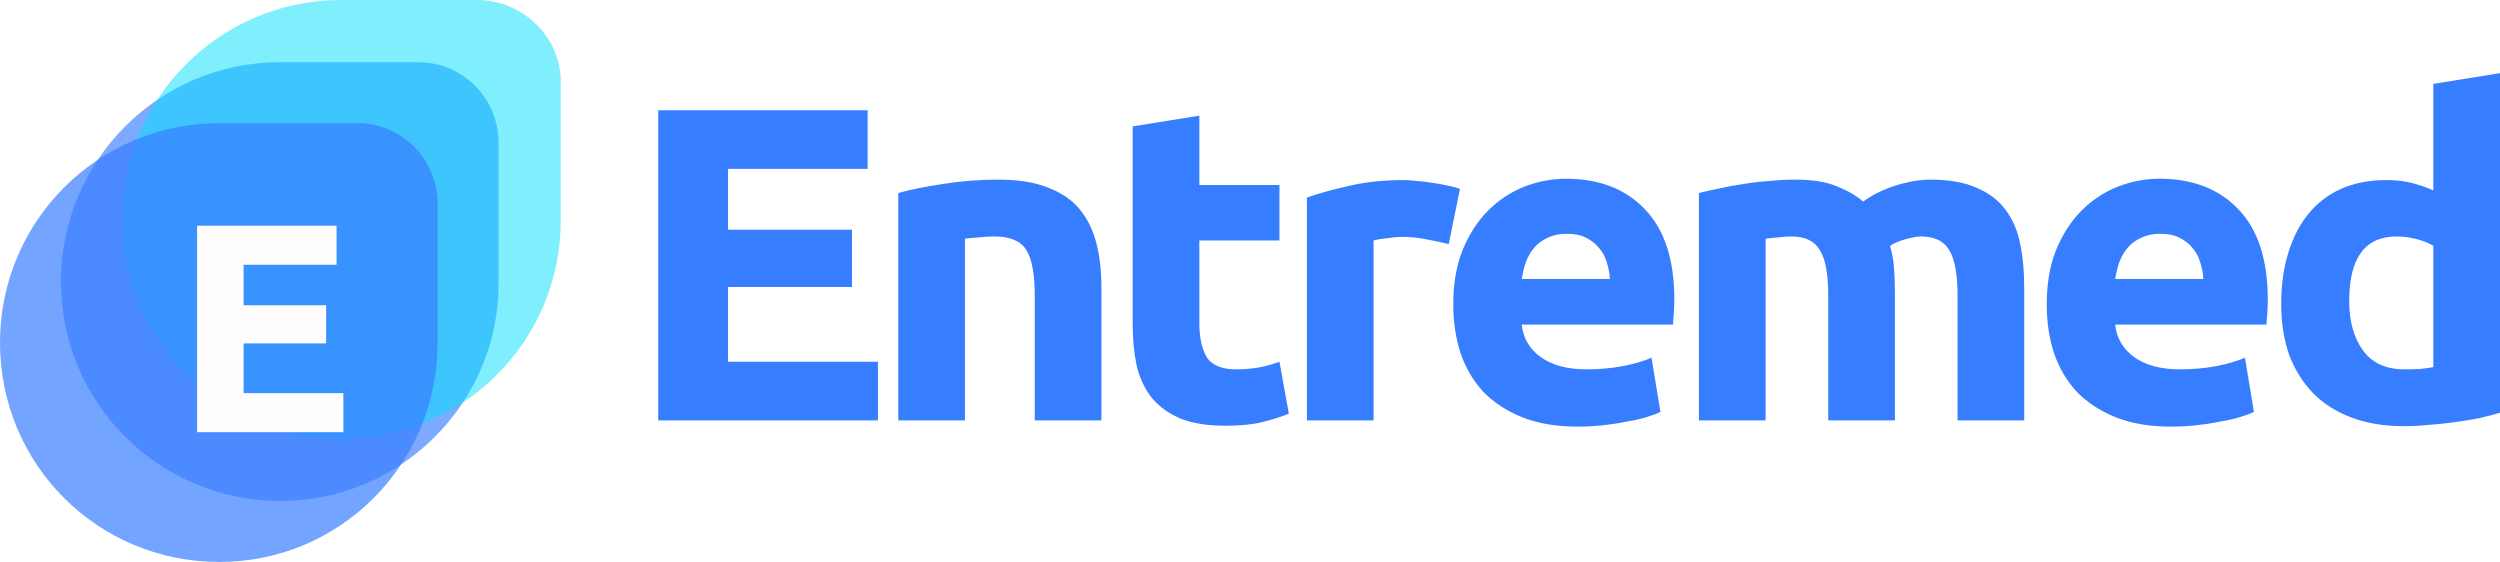
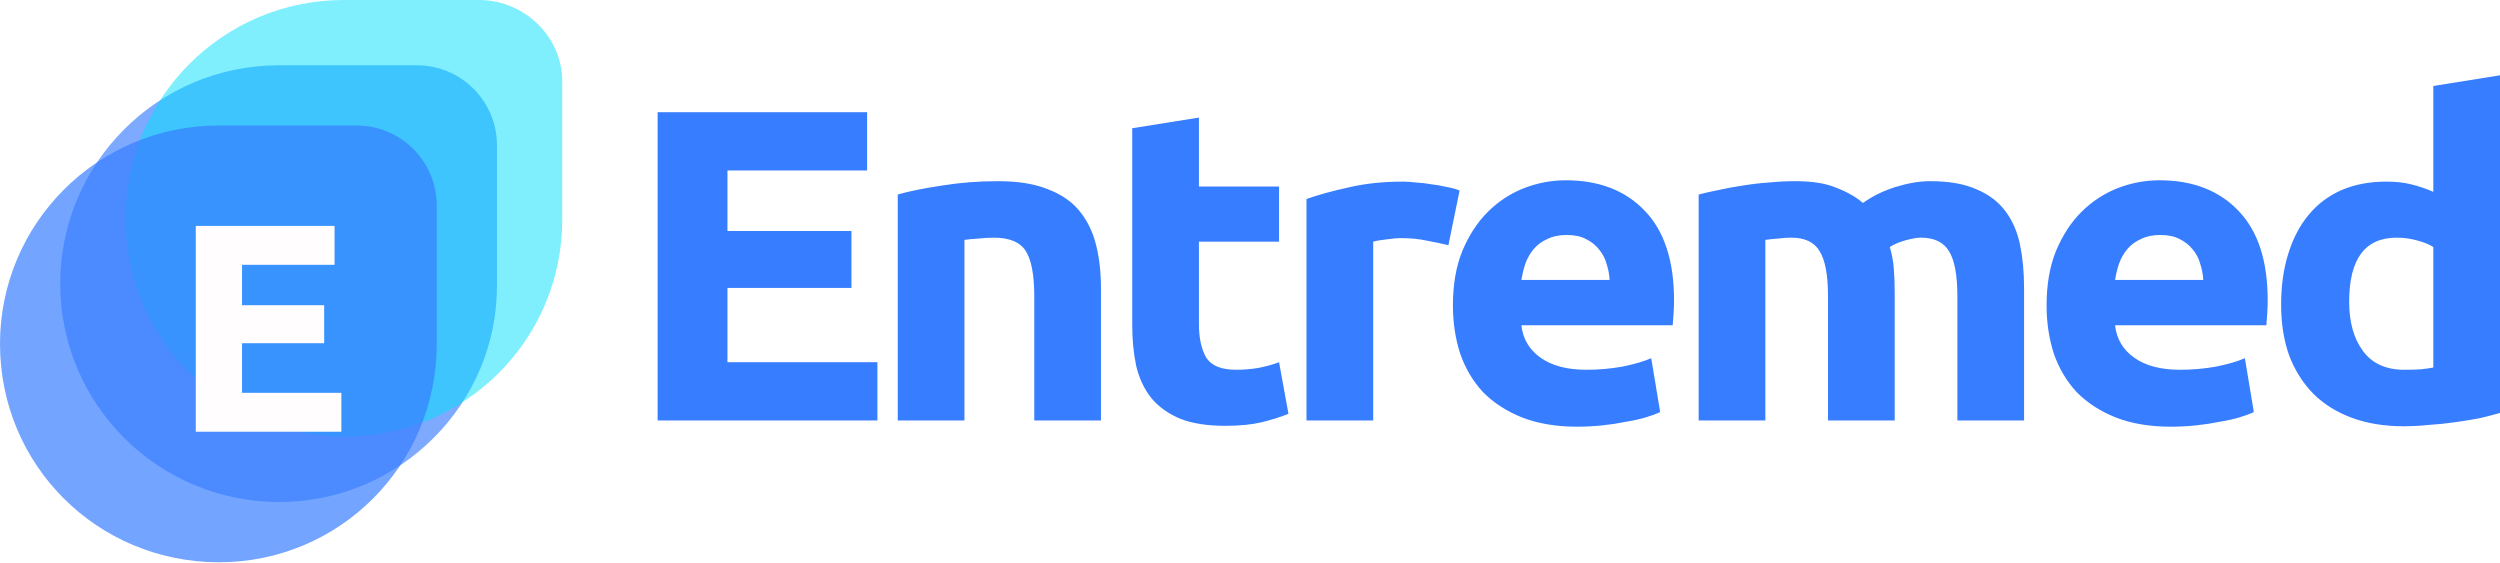
- <svg xmlns="http://www.w3.org/2000/svg" width="205.094px" height="46.1px" viewBox="0 0 205.094 46.1" version="1.1">
+ <svg xmlns="http://www.w3.org/2000/svg" width="500px" height="112.45px" viewBox="0 0 500 112.45" version="1.1">
  <g id="Page-1" stroke="none" stroke-width="1" fill="none" fill-rule="evenodd">
-     <g id="Group-2">
-       <path d="M23,41.1 C13.1,41.1 5,33.1 5,23.1 C5,13.2 13,5.1 23,5.1 L34.3,5.1 C38,5.1 40.9,8.1 40.9,11.7 L40.9,23.1 C41,33 32.9,41.1 23,41.1 Z" id="Path" fill="#377DFF" fill-rule="nonzero" opacity="0.65" />
-       <path d="M28,36 C18.1,36 10,28 10,18 C10,8.1 18,0 28,0 L39.3,0 C43,0.1 46,3.1 46,6.7 L46,18.1 C46,28 38,36 28,36 Z" id="Path" fill="#00DFFC" fill-rule="nonzero" opacity="0.5" />
-       <path d="M18,46.1 C8,46.1 0,38.1 0,28.1 C0,18.2 8,10.1 18,10.1 L29.3,10.1 C33,10.1 35.9,13.1 35.9,16.7 L35.9,28.1 C35.9,38.1 27.9,46.1 18,46.1 Z" id="Path" fill="#377DFF" fill-rule="nonzero" opacity="0.7" />
-       <path d="M54,34.486 L54,9.047 L71.18,9.047 L71.18,13.856 L59.727,13.856 L59.727,18.848 L69.895,18.848 L69.895,23.547 L59.727,23.547 L59.727,29.677 L72.024,29.677 L72.024,34.486 L54,34.486 Z M73.692,15.838 C74.622,15.569 75.821,15.324 77.29,15.104 C78.758,14.859 80.3,14.737 81.915,14.737 C83.555,14.737 84.913,14.957 85.99,15.397 C87.091,15.814 87.96,16.413 88.596,17.196 C89.232,17.979 89.685,18.909 89.954,19.986 C90.223,21.063 90.358,22.262 90.358,23.584 L90.358,34.486 L84.888,34.486 L84.888,24.244 C84.888,22.482 84.656,21.234 84.191,20.5 C83.726,19.766 82.857,19.399 81.585,19.399 C81.193,19.399 80.777,19.423 80.337,19.472 C79.896,19.497 79.505,19.533 79.162,19.582 L79.162,34.486 L73.692,34.486 L73.692,15.838 Z M92.923,10.368 L98.392,9.487 L98.392,15.177 L104.963,15.177 L104.963,19.729 L98.392,19.729 L98.392,26.52 C98.392,27.67 98.588,28.588 98.98,29.273 C99.396,29.959 100.216,30.301 101.439,30.301 C102.027,30.301 102.626,30.252 103.238,30.154 C103.874,30.032 104.449,29.873 104.963,29.677 L105.734,33.935 C105.073,34.205 104.339,34.437 103.532,34.633 C102.724,34.829 101.733,34.927 100.558,34.927 C99.065,34.927 97.83,34.731 96.851,34.339 C95.872,33.923 95.089,33.36 94.501,32.651 C93.914,31.916 93.498,31.035 93.253,30.008 C93.033,28.98 92.923,27.842 92.923,26.594 L92.923,10.368 Z M118.852,20.023 C118.362,19.9 117.787,19.778 117.126,19.656 C116.466,19.509 115.756,19.435 114.997,19.435 C114.655,19.435 114.239,19.472 113.749,19.546 C113.284,19.595 112.929,19.656 112.685,19.729 L112.685,34.486 L107.215,34.486 L107.215,16.205 C108.194,15.862 109.344,15.544 110.666,15.251 C112.012,14.932 113.504,14.773 115.144,14.773 C115.438,14.773 115.793,14.798 116.209,14.847 C116.625,14.871 117.041,14.92 117.457,14.994 C117.873,15.043 118.289,15.116 118.705,15.214 C119.121,15.287 119.476,15.385 119.769,15.508 L118.852,20.023 Z M119.223,24.979 C119.223,23.265 119.48,21.773 119.994,20.5 C120.532,19.203 121.23,18.126 122.086,17.27 C122.943,16.413 123.921,15.765 125.023,15.324 C126.148,14.884 127.299,14.663 128.473,14.663 C131.214,14.663 133.38,15.508 134.971,17.196 C136.562,18.86 137.357,21.32 137.357,24.575 C137.357,24.893 137.345,25.248 137.32,25.639 C137.296,26.006 137.271,26.337 137.247,26.63 L124.839,26.63 C124.962,27.756 125.488,28.649 126.418,29.31 C127.348,29.971 128.596,30.301 130.162,30.301 C131.165,30.301 132.144,30.216 133.099,30.044 C134.078,29.849 134.873,29.616 135.485,29.347 L136.219,33.789 C135.925,33.935 135.534,34.082 135.044,34.229 C134.555,34.376 134.004,34.498 133.392,34.596 C132.805,34.719 132.169,34.816 131.484,34.89 C130.798,34.963 130.113,35 129.428,35 C127.69,35 126.173,34.743 124.876,34.229 C123.603,33.715 122.539,33.018 121.682,32.137 C120.85,31.231 120.226,30.167 119.81,28.943 C119.419,27.719 119.223,26.398 119.223,24.979 Z M132.071,22.886 C132.046,22.421 131.961,21.968 131.814,21.528 C131.691,21.087 131.484,20.696 131.19,20.353 C130.921,20.011 130.566,19.729 130.125,19.509 C129.709,19.289 129.183,19.178 128.547,19.178 C127.935,19.178 127.409,19.289 126.968,19.509 C126.528,19.705 126.161,19.974 125.867,20.316 C125.573,20.659 125.341,21.063 125.17,21.528 C125.023,21.968 124.913,22.421 124.839,22.886 L132.071,22.886 Z M149.984,24.244 C149.984,22.482 149.752,21.234 149.287,20.5 C148.846,19.766 148.075,19.399 146.974,19.399 C146.631,19.399 146.277,19.423 145.91,19.472 C145.542,19.497 145.188,19.533 144.845,19.582 L144.845,34.486 L139.375,34.486 L139.375,15.838 C139.84,15.716 140.379,15.593 140.991,15.471 C141.627,15.324 142.288,15.202 142.973,15.104 C143.682,14.981 144.404,14.896 145.139,14.847 C145.873,14.773 146.595,14.737 147.304,14.737 C148.699,14.737 149.825,14.92 150.682,15.287 C151.563,15.63 152.285,16.046 152.847,16.535 C153.631,15.973 154.524,15.532 155.527,15.214 C156.555,14.896 157.497,14.737 158.354,14.737 C159.896,14.737 161.156,14.957 162.135,15.397 C163.139,15.814 163.933,16.413 164.521,17.196 C165.108,17.979 165.512,18.909 165.732,19.986 C165.953,21.063 166.063,22.262 166.063,23.584 L166.063,34.486 L160.593,34.486 L160.593,24.244 C160.593,22.482 160.361,21.234 159.896,20.5 C159.455,19.766 158.685,19.399 157.583,19.399 C157.289,19.399 156.873,19.472 156.335,19.619 C155.821,19.766 155.393,19.949 155.05,20.17 C155.221,20.732 155.331,21.332 155.38,21.968 C155.429,22.58 155.454,23.241 155.454,23.951 L155.454,34.486 L149.984,34.486 L149.984,24.244 Z M167.909,24.979 C167.909,23.265 168.166,21.773 168.68,20.5 C169.219,19.203 169.916,18.126 170.773,17.27 C171.629,16.413 172.609,15.765 173.709,15.324 C174.835,14.884 175.985,14.663 177.16,14.663 C179.901,14.663 182.067,15.508 183.657,17.196 C185.248,18.86 186.043,21.32 186.043,24.575 C186.043,24.893 186.031,25.248 186.007,25.639 C185.982,26.006 185.958,26.337 185.934,26.63 L173.526,26.63 C173.648,27.756 174.174,28.649 175.105,29.31 C176.034,29.971 177.282,30.301 178.849,30.301 C179.852,30.301 180.831,30.216 181.785,30.044 C182.764,29.849 183.56,29.616 184.171,29.347 L184.906,33.789 C184.612,33.935 184.22,34.082 183.731,34.229 C183.241,34.376 182.691,34.498 182.078,34.596 C181.492,34.719 180.856,34.816 180.17,34.89 C179.485,34.963 178.799,35 178.114,35 C176.377,35 174.86,34.743 173.563,34.229 C172.289,33.715 171.225,33.018 170.369,32.137 C169.537,31.231 168.913,30.167 168.496,28.943 C168.105,27.719 167.909,26.398 167.909,24.979 Z M180.757,22.886 C180.733,22.421 180.648,21.968 180.5,21.528 C180.378,21.087 180.17,20.696 179.877,20.353 C179.607,20.011 179.252,19.729 178.812,19.509 C178.396,19.289 177.87,19.178 177.234,19.178 C176.621,19.178 176.095,19.289 175.655,19.509 C175.214,19.705 174.848,19.974 174.553,20.316 C174.26,20.659 174.027,21.063 173.856,21.528 C173.709,21.968 173.599,22.421 173.526,22.886 L180.757,22.886 Z M192.724,24.685 C192.724,26.373 193.103,27.732 193.862,28.76 C194.621,29.787 195.746,30.301 197.239,30.301 C197.729,30.301 198.182,30.289 198.597,30.265 C199.014,30.216 199.356,30.167 199.625,30.118 L199.625,20.17 C199.283,19.949 198.83,19.766 198.267,19.619 C197.729,19.472 197.178,19.399 196.615,19.399 C194.021,19.399 192.724,21.161 192.724,24.685 Z M205.094,33.862 C204.605,34.009 204.043,34.156 203.407,34.303 C202.769,34.425 202.097,34.535 201.387,34.633 C200.701,34.731 199.993,34.804 199.258,34.853 C198.548,34.927 197.864,34.963 197.203,34.963 C195.611,34.963 194.193,34.731 192.944,34.266 C191.696,33.801 190.644,33.14 189.787,32.284 C188.931,31.403 188.27,30.35 187.805,29.127 C187.364,27.879 187.144,26.484 187.144,24.942 C187.144,23.376 187.34,21.968 187.732,20.72 C188.123,19.448 188.686,18.371 189.421,17.49 C190.154,16.609 191.047,15.936 192.1,15.471 C193.176,15.006 194.4,14.773 195.771,14.773 C196.529,14.773 197.203,14.847 197.79,14.994 C198.401,15.141 199.014,15.349 199.625,15.618 L199.625,6.881 L205.094,6 L205.094,33.862 Z" id="Shape" fill="#377DFF" fill-rule="nonzero" />
-       <polygon id="Path" fill="#FFFDFD" points="16.17 35.455 16.17 18.518 27.608 18.518 27.608 21.719 19.983 21.719 19.983 25.043 26.753 25.043 26.753 28.171 19.983 28.171 19.983 32.253 28.17 32.253 28.17 35.455" />
+     <g id="logo" fill-rule="nonzero">
+       <path d="M55.843,100.402 C31.756,100.402 12.048,80.991 12.048,56.727 C12.048,32.706 31.513,13.052 55.843,13.052 L83.337,13.052 C92.339,13.052 99.395,20.331 99.395,29.066 L99.395,56.727 C99.639,80.748 79.931,100.402 55.843,100.402 Z" id="Path" fill="#377DFF" opacity="0.65" />
+       <path d="M68.775,87.349 C44.754,87.349 25.1,67.938 25.1,43.675 C25.1,19.654 44.511,0 68.775,0 L96.193,0 C105.171,0.243 112.45,7.522 112.45,16.257 L112.45,43.917 C112.45,67.938 93.039,87.349 68.775,87.349 Z" id="Path" fill="#00DFFC" opacity="0.5" />
+       <path d="M43.796,112.45 C19.465,112.45 0,93.039 0,68.775 C0,44.754 19.465,25.1 43.796,25.1 L71.291,25.1 C80.293,25.1 87.349,32.38 87.349,41.114 L87.349,68.775 C87.349,93.039 67.884,112.45 43.796,112.45 Z" id="Path" fill="#377DFF" opacity="0.7" />
+       <path d="M131.526,84.096 L131.526,22.444 L173.422,22.444 L173.422,34.098 L145.492,34.098 L145.492,46.198 L170.289,46.198 L170.289,57.585 L145.492,57.585 L145.492,72.442 L175.481,72.442 L175.481,84.096 L131.526,84.096 Z M179.55,38.902 C181.818,38.25 184.742,37.657 188.323,37.123 C191.904,36.53 195.664,36.234 199.603,36.234 C203.601,36.234 206.914,36.767 209.54,37.835 C212.225,38.843 214.344,40.296 215.896,42.194 C217.447,44.092 218.552,46.346 219.208,48.955 C219.864,51.565 220.193,54.471 220.193,57.674 L220.193,84.096 L206.854,84.096 L206.854,59.275 C206.854,55.005 206.287,51.98 205.153,50.201 C204.019,48.421 201.9,47.532 198.797,47.532 C197.842,47.532 196.827,47.591 195.753,47.71 C194.679,47.769 193.724,47.858 192.889,47.977 L192.889,84.096 L179.55,84.096 L179.55,38.902 Z M226.447,25.647 L239.786,23.512 L239.786,37.301 L255.811,37.301 L255.811,48.333 L239.786,48.333 L239.786,64.791 C239.786,67.578 240.264,69.802 241.218,71.463 C242.233,73.124 244.232,73.954 247.217,73.954 C248.649,73.954 250.111,73.836 251.603,73.598 C253.155,73.302 254.557,72.916 255.811,72.442 L257.69,82.761 C256.079,83.414 254.289,83.977 252.319,84.452 C250.35,84.926 247.933,85.163 245.068,85.163 C241.427,85.163 238.413,84.689 236.026,83.74 C233.639,82.732 231.729,81.368 230.297,79.648 C228.865,77.868 227.85,75.733 227.253,73.242 C226.716,70.751 226.447,67.993 226.447,64.969 L226.447,25.647 Z M289.68,49.044 C288.486,48.748 287.084,48.451 285.472,48.155 C283.861,47.799 282.13,47.621 280.28,47.621 C279.445,47.621 278.43,47.71 277.236,47.888 C276.103,48.006 275.237,48.155 274.64,48.333 L274.64,84.096 L261.301,84.096 L261.301,39.792 C263.689,38.962 266.494,38.191 269.717,37.479 C272.999,36.708 276.639,36.323 280.638,36.323 C281.354,36.323 282.22,36.382 283.234,36.5 C284.249,36.56 285.264,36.678 286.278,36.856 C287.293,36.975 288.307,37.153 289.322,37.39 C290.336,37.568 291.202,37.805 291.918,38.102 L289.68,49.044 Z M290.585,61.054 C290.585,56.903 291.211,53.285 292.465,50.201 C293.778,47.057 295.479,44.448 297.568,42.372 C299.656,40.296 302.044,38.725 304.729,37.657 C307.475,36.589 310.28,36.056 313.145,36.056 C319.829,36.056 325.11,38.102 328.99,42.194 C332.869,46.227 334.809,52.188 334.809,60.076 C334.809,60.847 334.779,61.707 334.719,62.656 C334.66,63.545 334.6,64.346 334.54,65.058 L304.282,65.058 C304.58,67.786 305.863,69.951 308.131,71.552 C310.399,73.153 313.443,73.954 317.263,73.954 C319.709,73.954 322.097,73.747 324.424,73.331 C326.811,72.857 328.751,72.293 330.243,71.641 L332.034,82.406 C331.317,82.761 330.362,83.117 329.169,83.473 C327.975,83.829 326.632,84.125 325.14,84.363 C323.708,84.659 322.156,84.897 320.485,85.075 C318.814,85.252 317.143,85.341 315.472,85.341 C311.235,85.341 307.534,84.718 304.371,83.473 C301.268,82.228 298.672,80.537 296.583,78.402 C294.554,76.208 293.032,73.628 292.017,70.663 C291.062,67.697 290.585,64.494 290.585,61.054 Z M321.917,55.983 C321.858,54.857 321.649,53.759 321.291,52.692 C320.992,51.624 320.485,50.675 319.769,49.845 C319.113,49.015 318.247,48.333 317.173,47.799 C316.158,47.265 314.875,46.998 313.323,46.998 C311.831,46.998 310.548,47.265 309.474,47.799 C308.4,48.273 307.505,48.926 306.788,49.756 C306.072,50.586 305.505,51.565 305.087,52.692 C304.729,53.759 304.461,54.857 304.282,55.983 L321.917,55.983 Z M365.603,59.275 C365.603,55.005 365.036,51.98 363.902,50.201 C362.828,48.421 360.948,47.532 358.262,47.532 C357.426,47.532 356.561,47.591 355.666,47.71 C354.771,47.769 353.905,47.858 353.07,47.977 L353.07,84.096 L339.731,84.096 L339.731,38.902 C340.865,38.606 342.178,38.309 343.67,38.013 C345.222,37.657 346.833,37.36 348.504,37.123 C350.235,36.827 351.996,36.619 353.786,36.5 C355.576,36.323 357.337,36.234 359.068,36.234 C362.47,36.234 365.215,36.678 367.304,37.568 C369.452,38.398 371.213,39.407 372.586,40.593 C374.495,39.229 376.674,38.161 379.121,37.39 C381.627,36.619 383.925,36.234 386.014,36.234 C389.774,36.234 392.848,36.767 395.235,37.835 C397.682,38.843 399.62,40.296 401.054,42.194 C402.485,44.092 403.47,46.346 404.008,48.955 C404.546,51.565 404.815,54.471 404.815,57.674 L404.815,84.096 L391.475,84.096 L391.475,59.275 C391.475,55.005 390.908,51.98 389.774,50.201 C388.698,48.421 386.821,47.532 384.134,47.532 C383.418,47.532 382.403,47.71 381.09,48.066 C379.837,48.421 378.793,48.866 377.957,49.4 C378.375,50.764 378.643,52.217 378.763,53.759 C378.882,55.242 378.942,56.843 378.942,58.563 L378.942,84.096 L365.603,84.096 L365.603,59.275 Z M409.317,61.054 C409.317,56.903 409.944,53.285 411.197,50.201 C412.511,47.057 414.211,44.448 416.301,42.372 C418.387,40.296 420.777,38.725 423.462,37.657 C426.206,36.589 429.011,36.056 431.876,36.056 C438.562,36.056 443.843,38.102 447.721,42.194 C451.602,46.227 453.539,52.188 453.539,60.076 C453.539,60.847 453.511,61.707 453.451,62.656 C453.391,63.545 453.333,64.346 453.273,65.058 L423.015,65.058 C423.313,67.786 424.595,69.951 426.864,71.552 C429.131,73.153 432.174,73.954 435.995,73.954 C438.442,73.954 440.829,73.747 443.156,73.331 C445.543,72.857 447.483,72.293 448.974,71.641 L450.766,82.406 C450.05,82.761 449.095,83.117 447.901,83.473 C446.707,83.829 445.365,84.125 443.871,84.363 C442.44,84.659 440.889,84.897 439.217,85.075 C437.546,85.252 435.875,85.341 434.203,85.341 C429.967,85.341 426.266,84.718 423.104,83.473 C419.999,82.228 417.403,80.537 415.316,78.402 C413.287,76.208 411.764,73.628 410.748,70.663 C409.795,67.697 409.317,64.494 409.317,61.054 Z M440.649,55.983 C440.591,54.857 440.382,53.759 440.022,52.692 C439.724,51.624 439.217,50.675 438.502,49.845 C437.844,49.015 436.979,48.333 435.906,47.799 C434.89,47.265 433.608,46.998 432.056,46.998 C430.563,46.998 429.28,47.265 428.207,47.799 C427.131,48.273 426.238,48.926 425.52,49.756 C424.804,50.586 424.237,51.565 423.819,52.692 C423.462,53.759 423.193,54.857 423.015,55.983 L440.649,55.983 Z M469.833,60.343 C469.833,64.435 470.758,67.727 472.607,70.218 C474.458,72.709 477.203,73.954 480.844,73.954 C482.037,73.954 483.142,73.924 484.155,73.865 C485.171,73.747 486.007,73.628 486.663,73.509 L486.663,49.4 C485.827,48.866 484.722,48.421 483.351,48.066 C482.037,47.71 480.695,47.532 479.321,47.532 C472.996,47.532 469.833,51.802 469.833,60.343 Z M500,82.584 C498.806,82.939 497.435,83.295 495.884,83.651 C494.33,83.948 492.69,84.214 490.959,84.452 C489.287,84.689 487.558,84.867 485.767,84.986 C484.035,85.163 482.366,85.252 480.755,85.252 C476.874,85.252 473.414,84.689 470.369,83.562 C467.326,82.435 464.759,80.834 462.67,78.758 C460.583,76.623 458.972,74.073 457.836,71.107 C456.762,68.083 456.224,64.702 456.224,60.965 C456.224,57.17 456.702,53.759 457.658,50.735 C458.611,47.651 459.985,45.041 461.776,42.906 C463.565,40.771 465.744,39.14 468.311,38.013 C470.935,36.886 473.92,36.323 477.263,36.323 C479.112,36.323 480.755,36.5 482.186,36.856 C483.677,37.212 485.171,37.716 486.663,38.369 L486.663,17.195 L500,15.06 L500,82.584 Z" id="Shape" fill="#377DFF" />
+       <polygon id="Path" fill="#FFFDFD" points="39.157 86.345 39.157 45.181 66.909 45.181 66.909 52.962 48.407 52.962 48.407 61.041 64.834 61.041 64.834 68.644 48.407 68.644 48.407 78.564 68.273 78.564 68.273 86.345" />
    </g>
  </g>
</svg>
